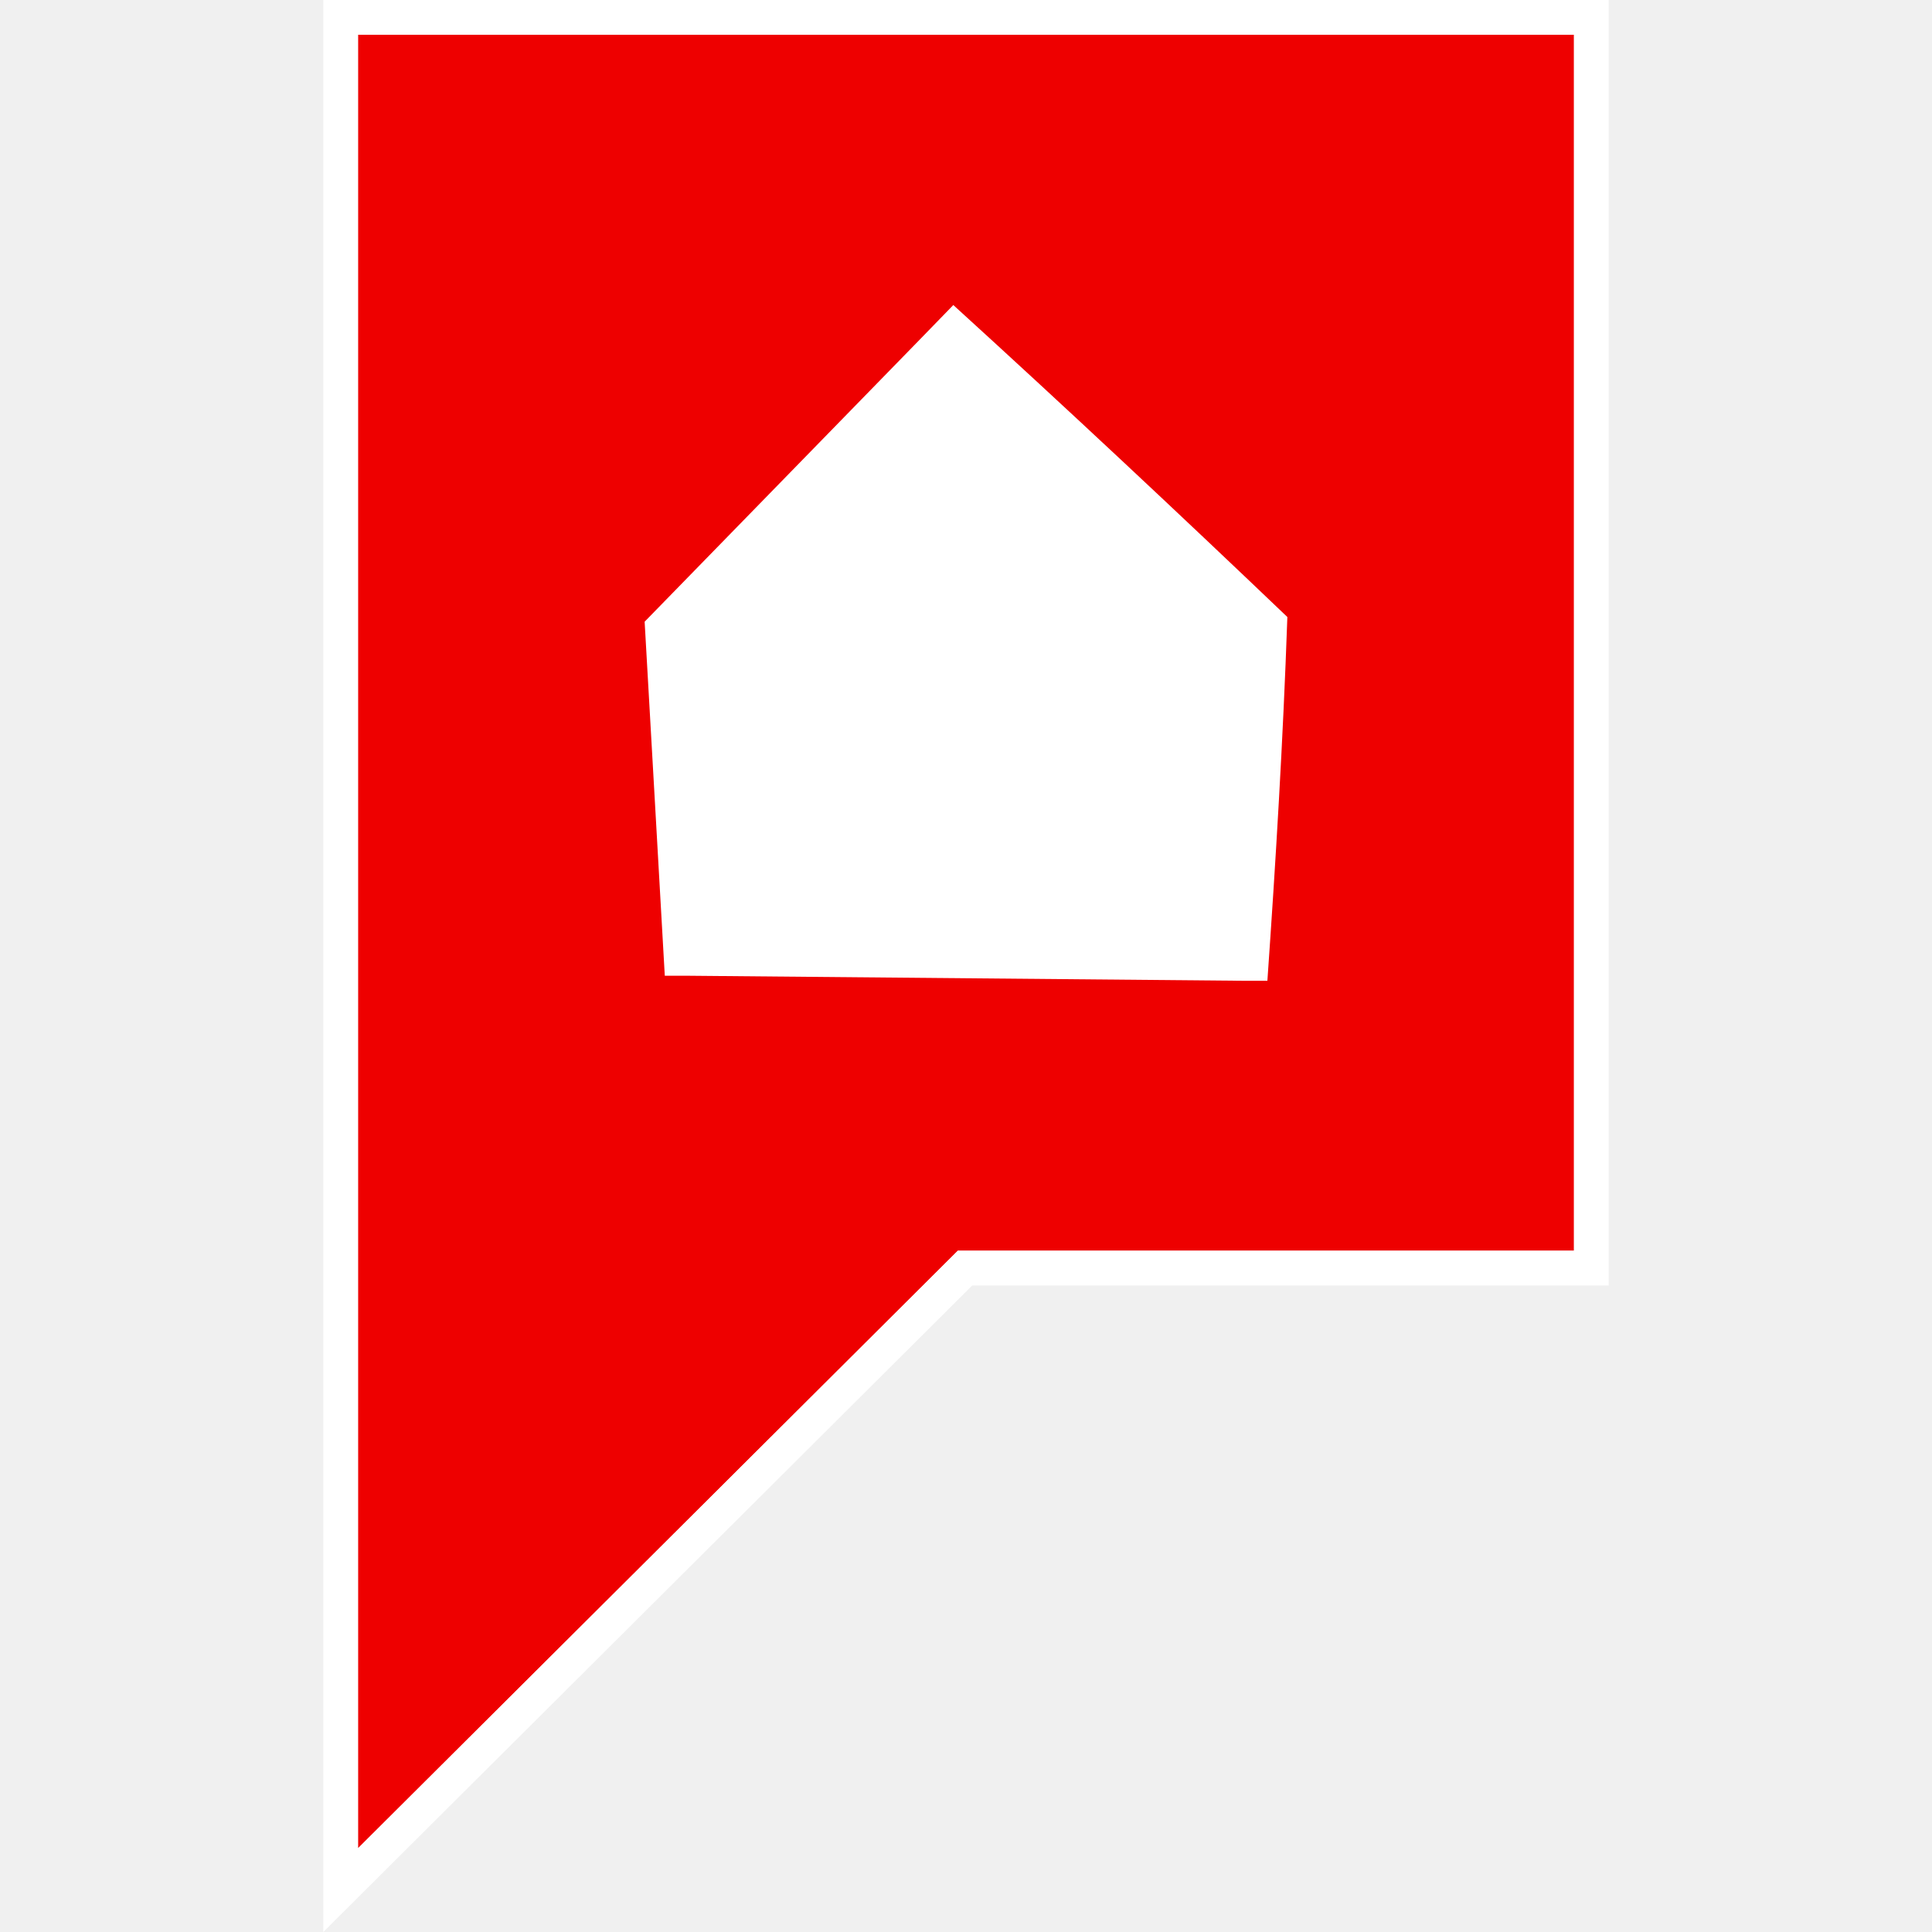
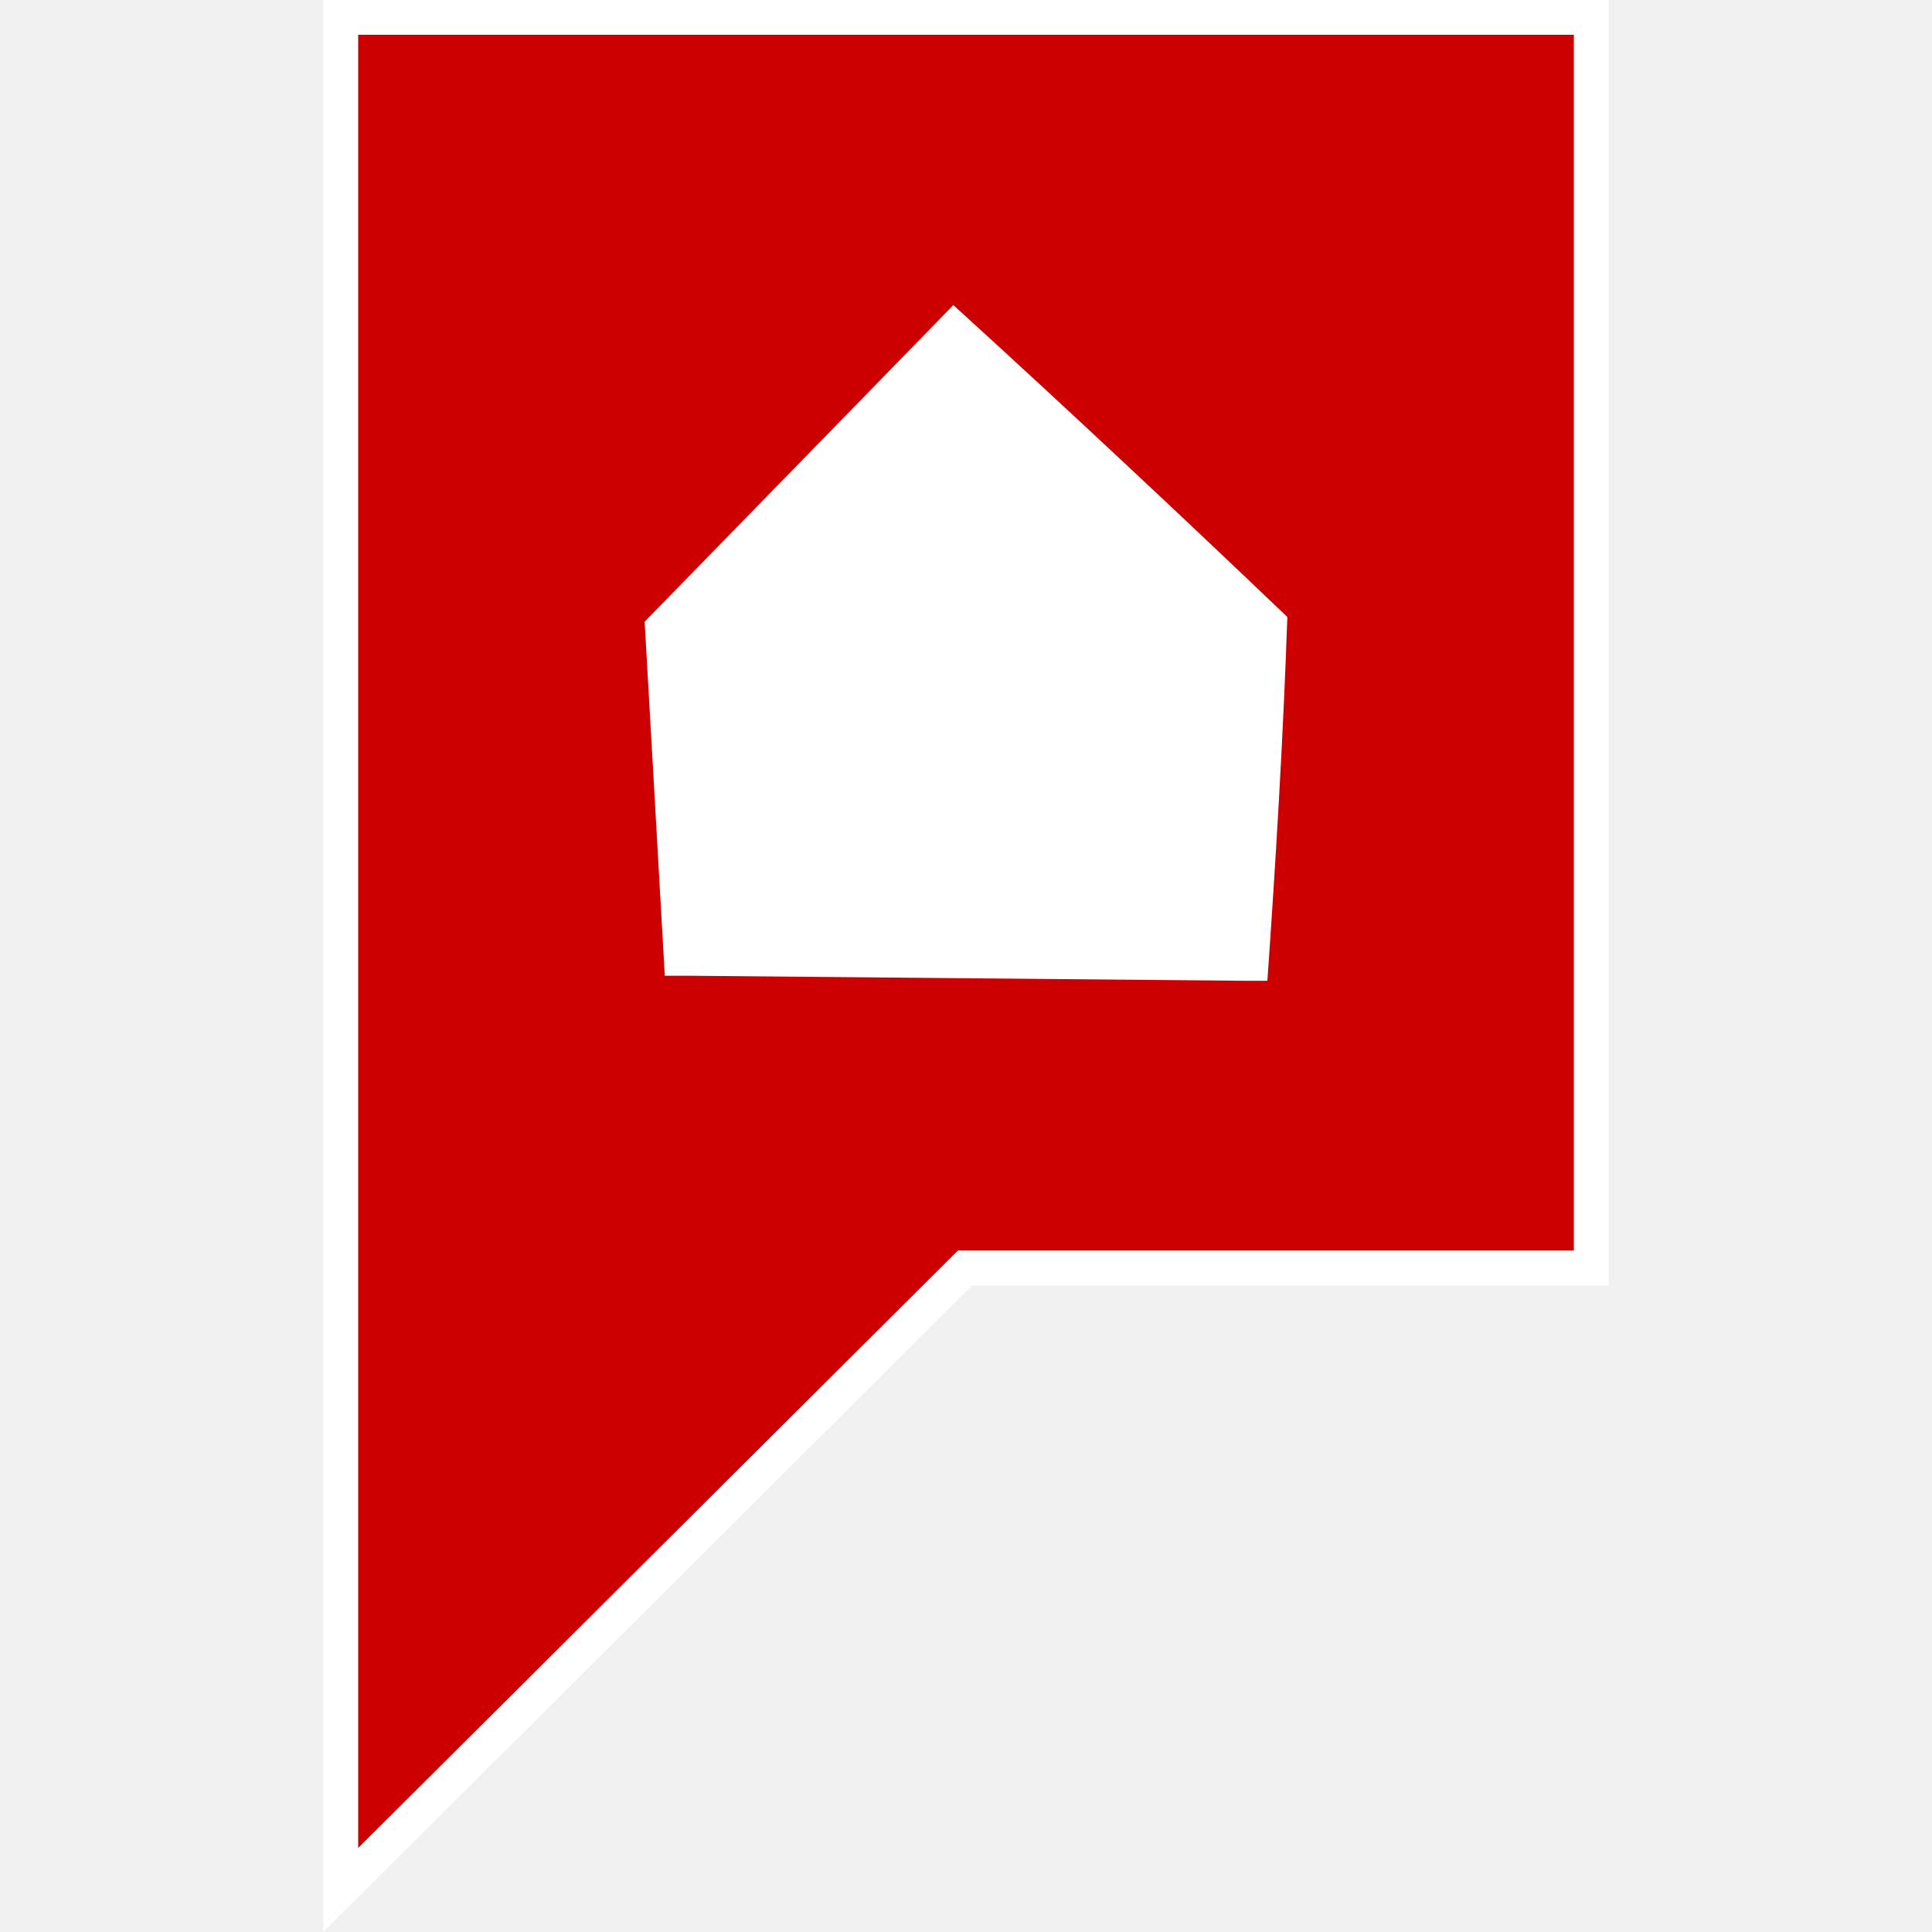
<svg xmlns="http://www.w3.org/2000/svg" id="Layer_2" data-name="Layer 2" viewBox="0 0 74 111.22" width="40px" height="40px">
  <defs>
    <style>
      .cls-1 {
        fill: #fff;
      }

      .cls-2 {
-         fill: #ee0000;
+         fill: #cc0000;
      }
    </style>
  </defs>
  <g id="Layer_1-2" data-name="Layer 1" width="30px" height="30px">
    <g>
      <polygon class="cls-2" points="72 2 2 2 2 106.4 36.53 72 72 72 72 2" />
      <path class="cls-1" d="M0,111.22V0h74v74h-36.64L0,111.22ZM2,2v104.4l34.53-34.4h35.47V2H2Z" />
      <path class="cls-1" d="M36.28,17.55l-2.05,2.11-14.95,15.33-.78.8c.07,1.27,1.1,19.24,1.16,20.38h1.22s32.01.29,32.01.29h1.46c.48-6.86.9-13.77,1.15-20.94-6.26-5.98-12.74-12.05-19.22-17.95" />
    </g>
  </g>
</svg>
